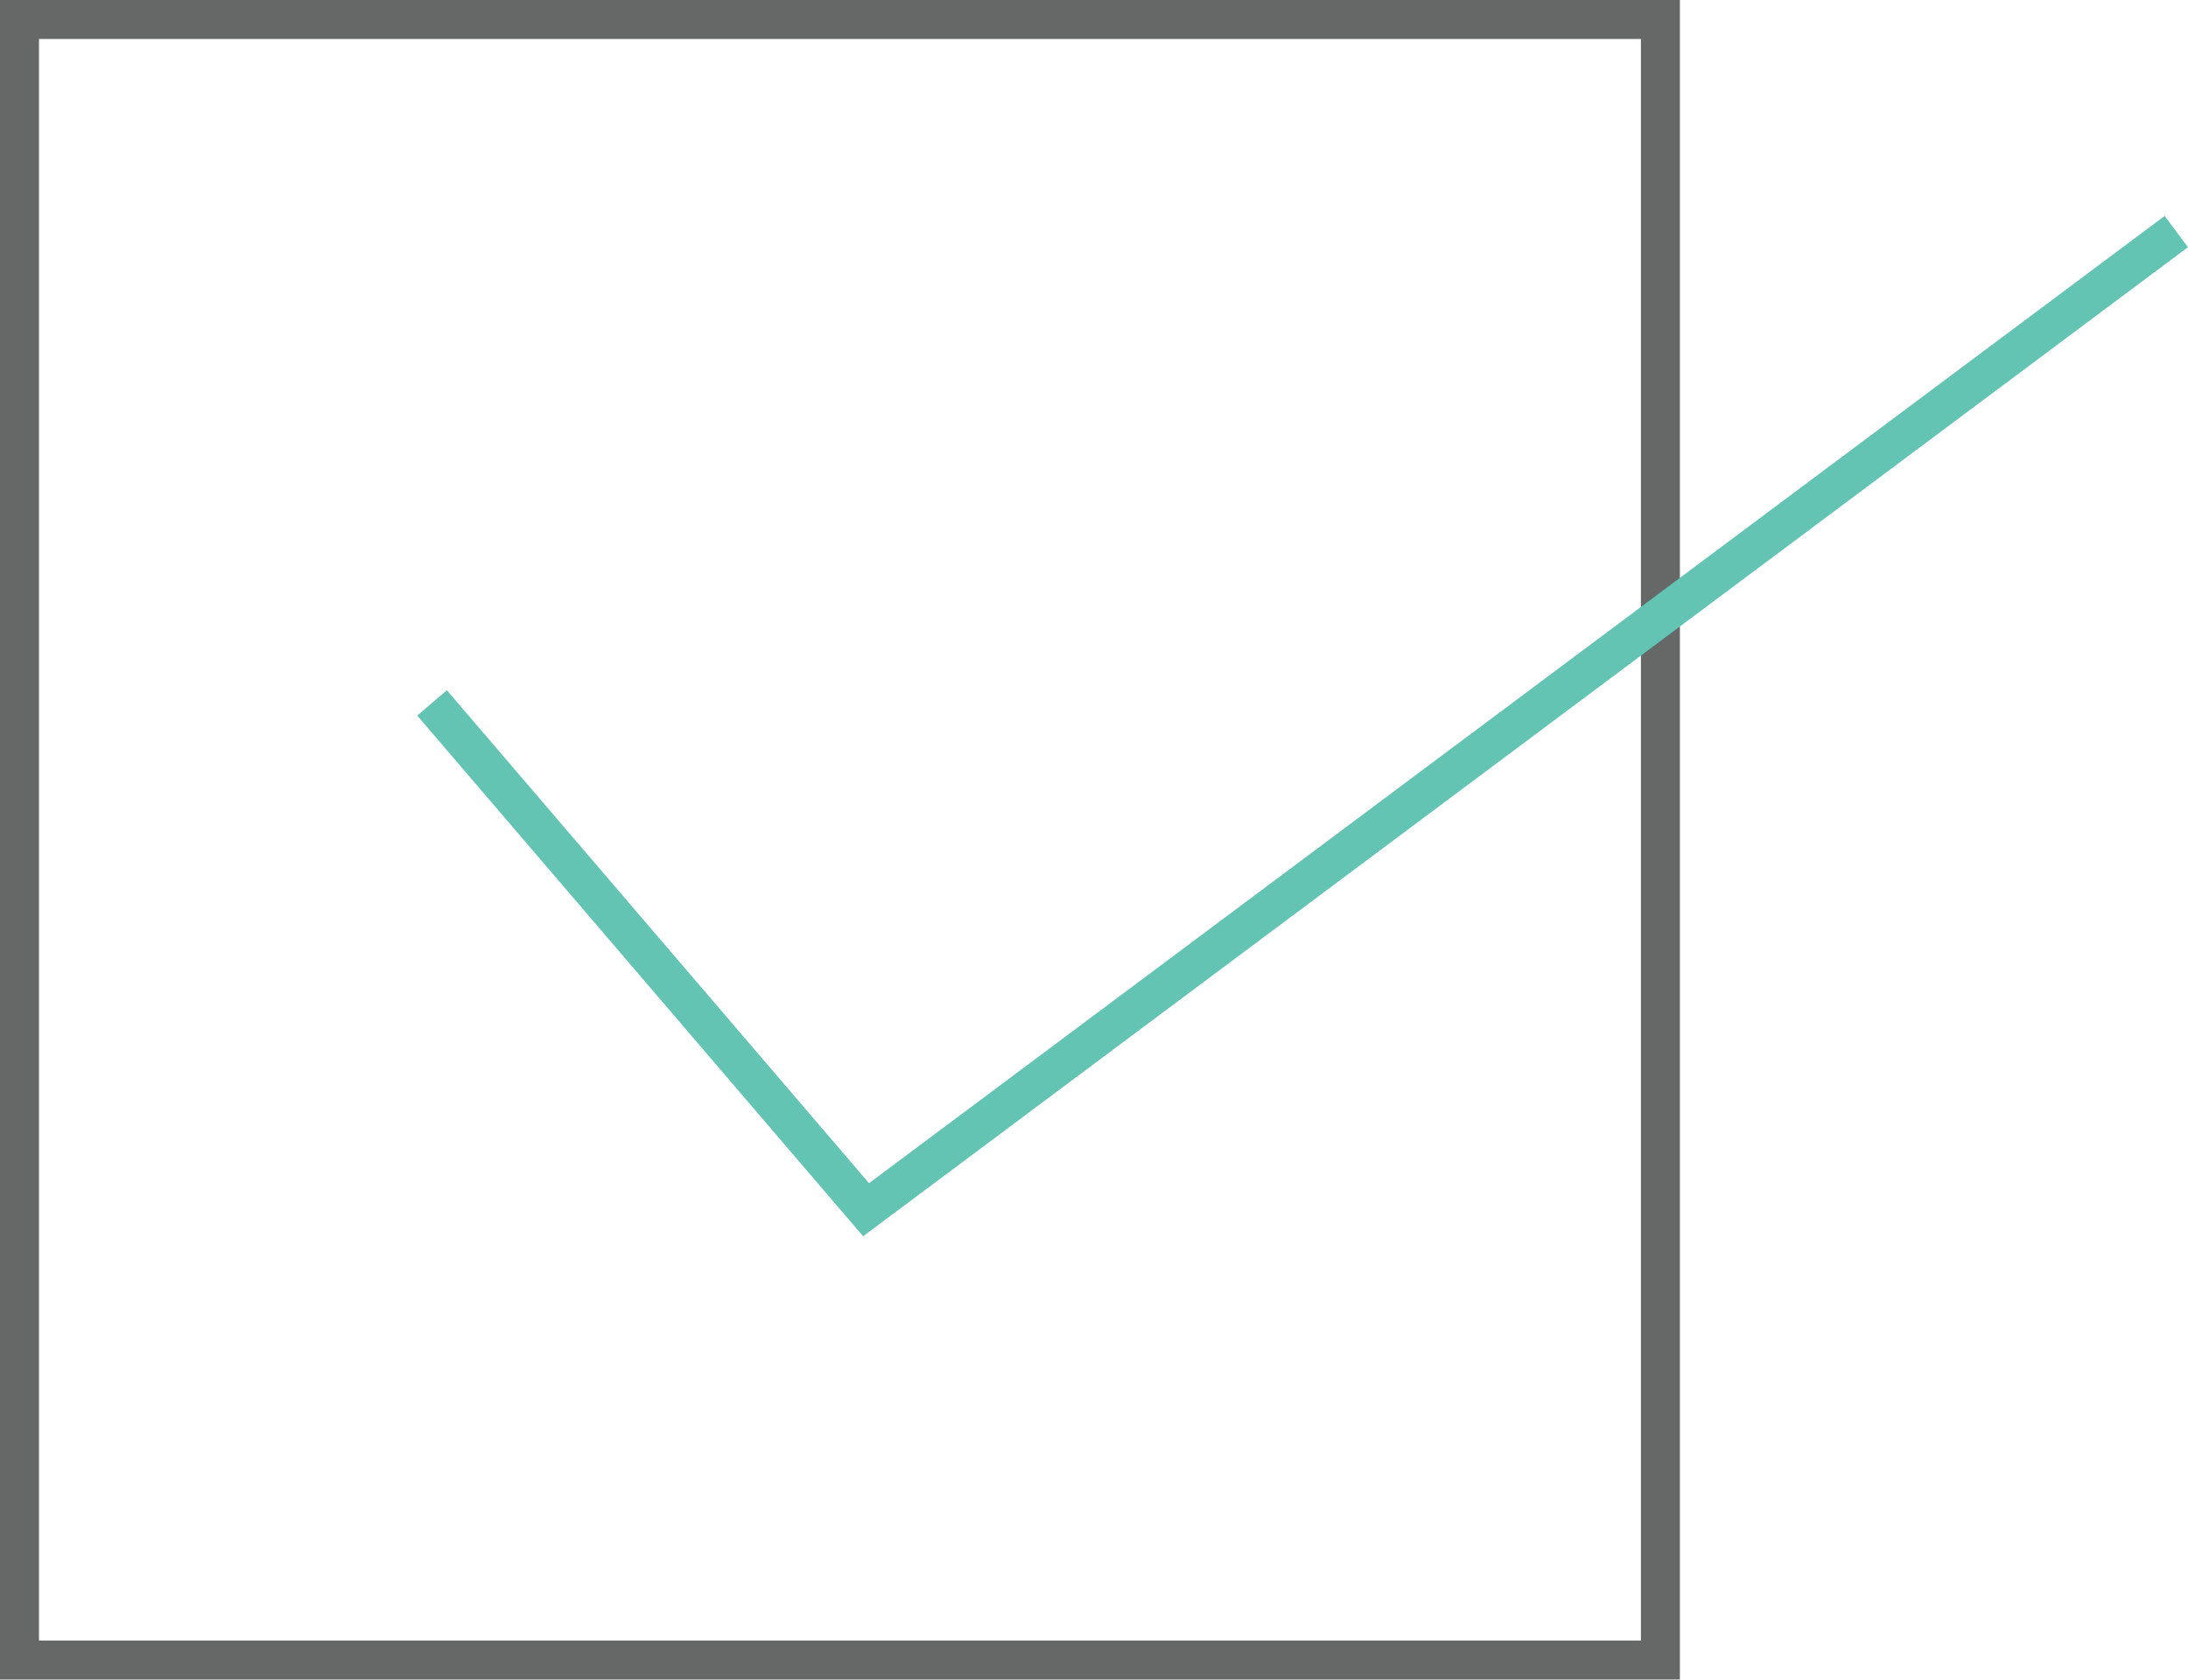
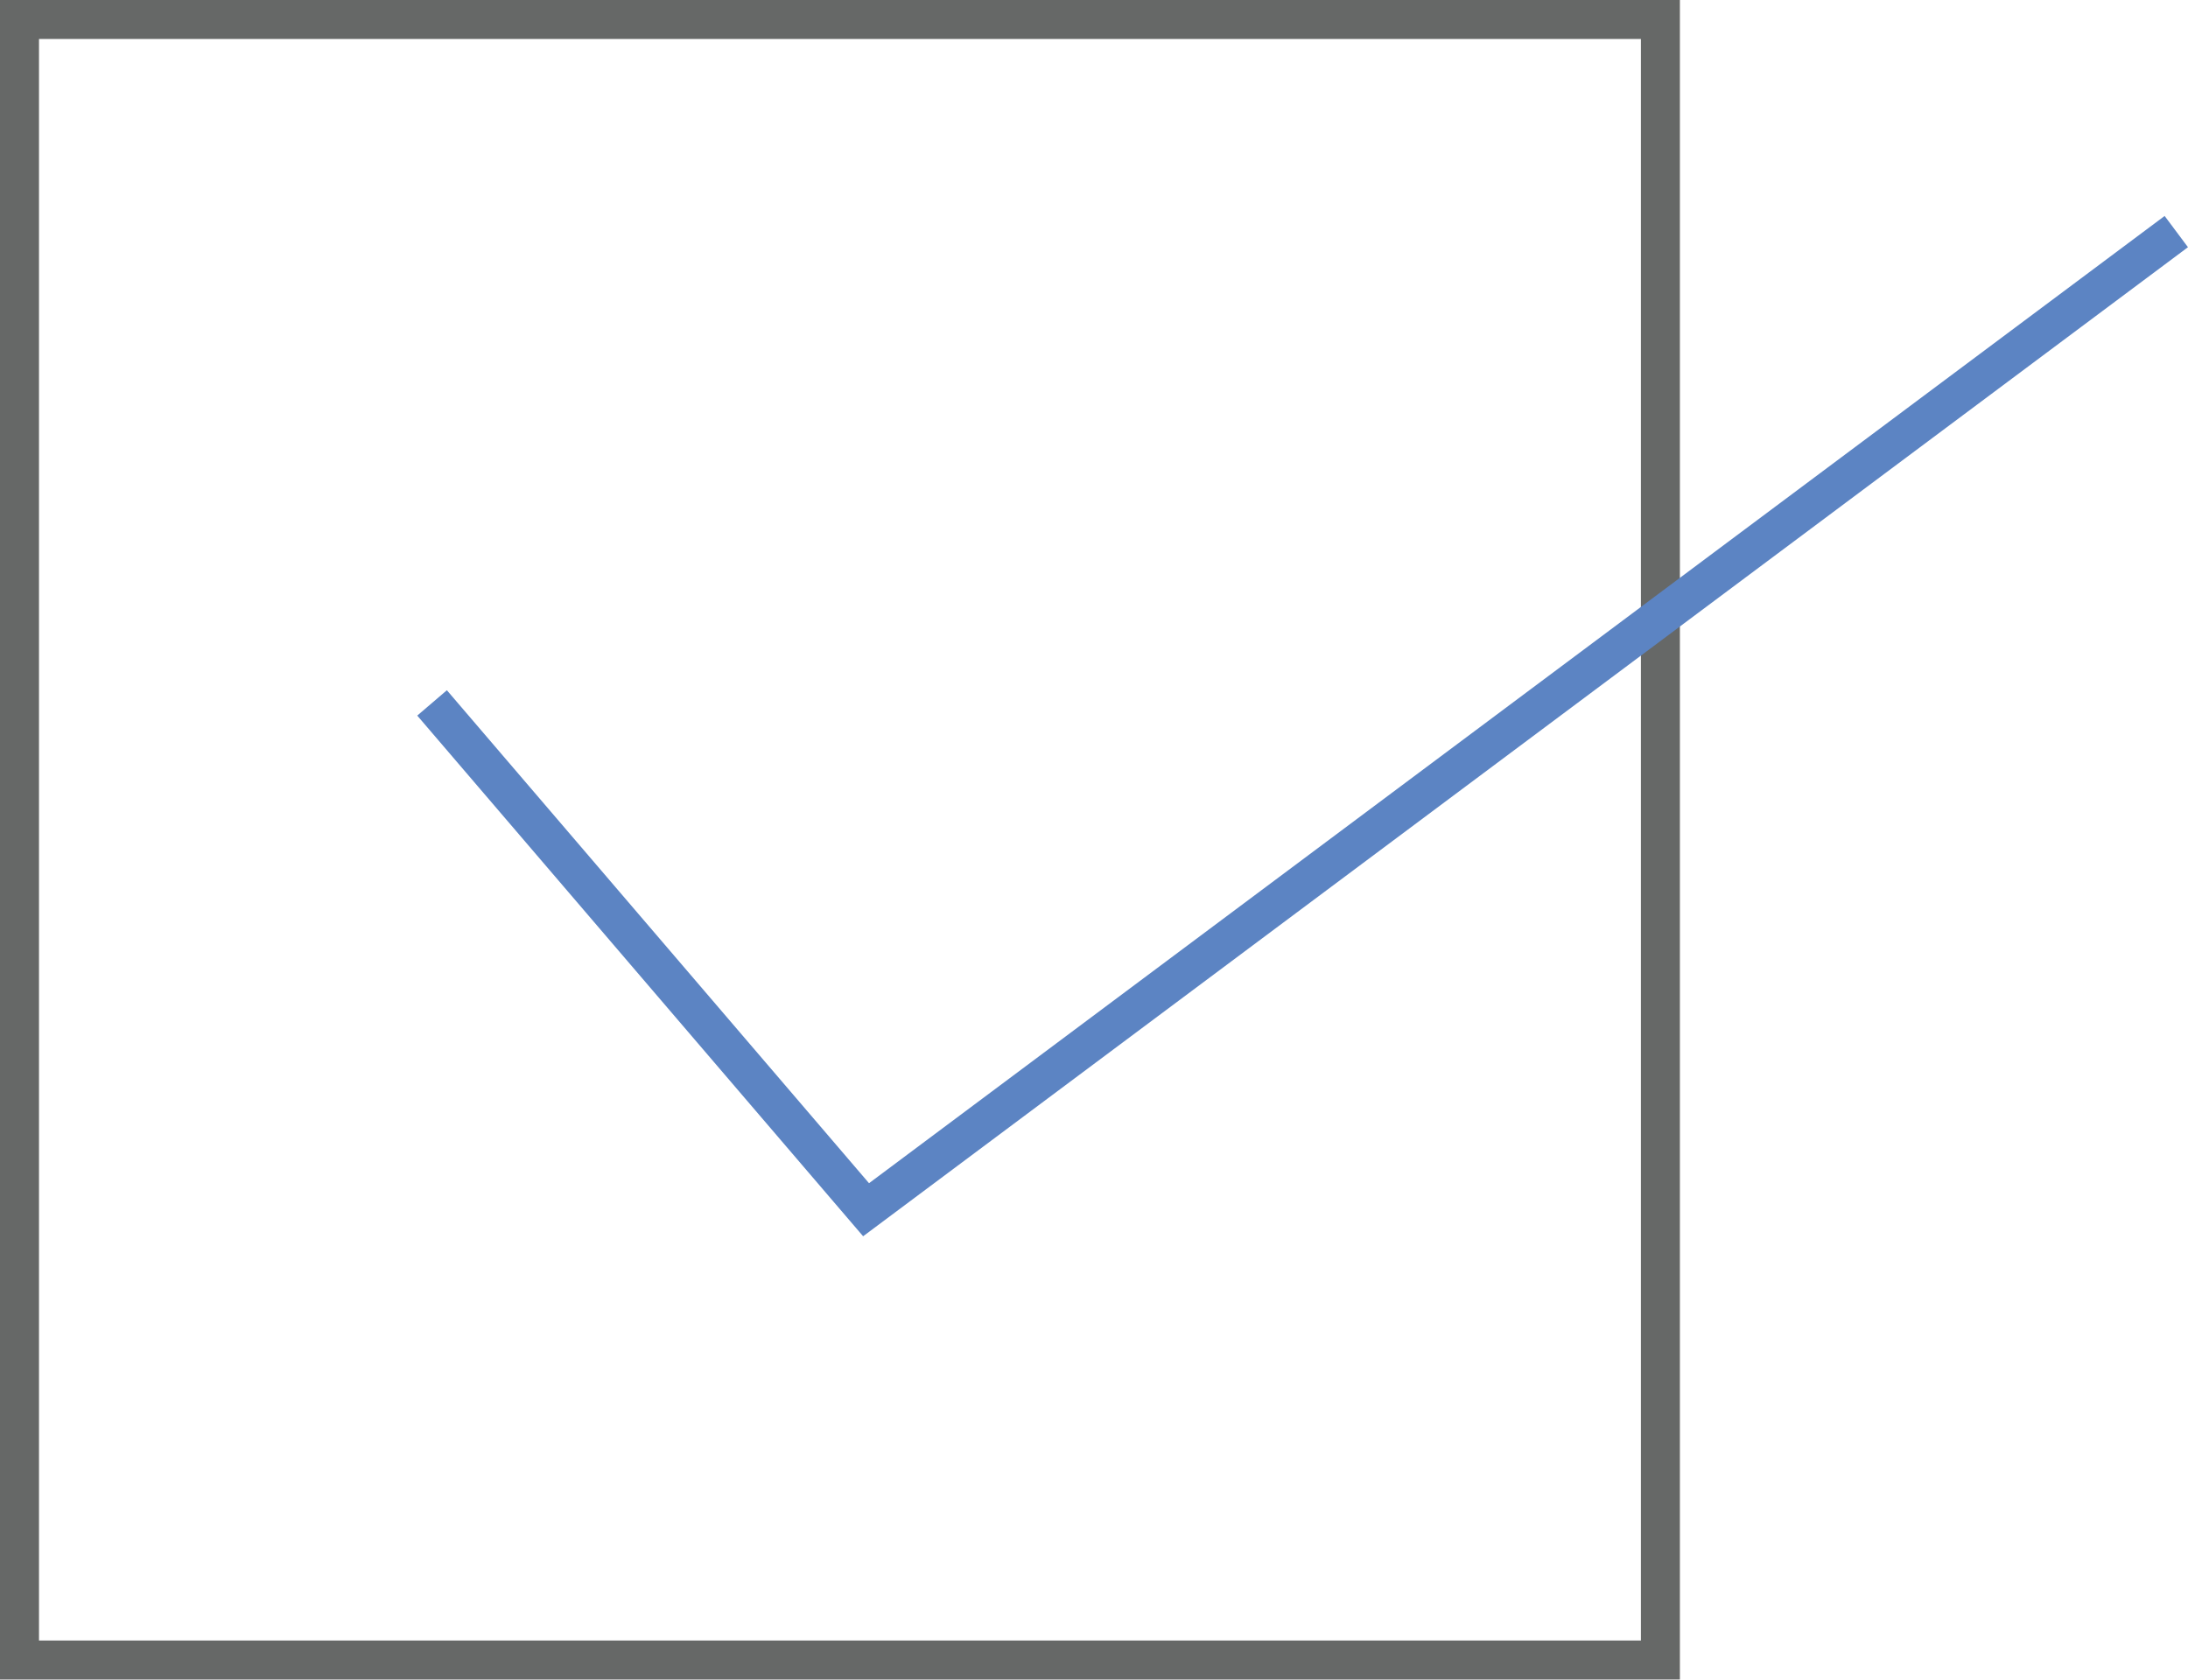
<svg xmlns="http://www.w3.org/2000/svg" viewBox="0 0 56.11 43.08">
  <defs>
-     <style>.cls-1,.cls-2{fill:none;stroke-miterlimit:10;}.cls-1{stroke:#666867;}.cls-2{stroke:#63c4b4;}</style>
+     <style>.cls-1,.cls-2{fill:none;stroke-miterlimit:10;}.cls-1{stroke:#666867;}.cls-2{stroke:#5c84c3;}</style>
  </defs>
  <g id="Layer_2" data-name="Layer 2">
    <g id="Product_Details" data-name="Product Details">
      <rect class="cls-1" x="0.5" y="0.5" width="42.08" height="42.08" />
      <polyline class="cls-2" points="11.08 18.03 22.21 31.03 55.81 5.94" />
    </g>
  </g>
</svg>
